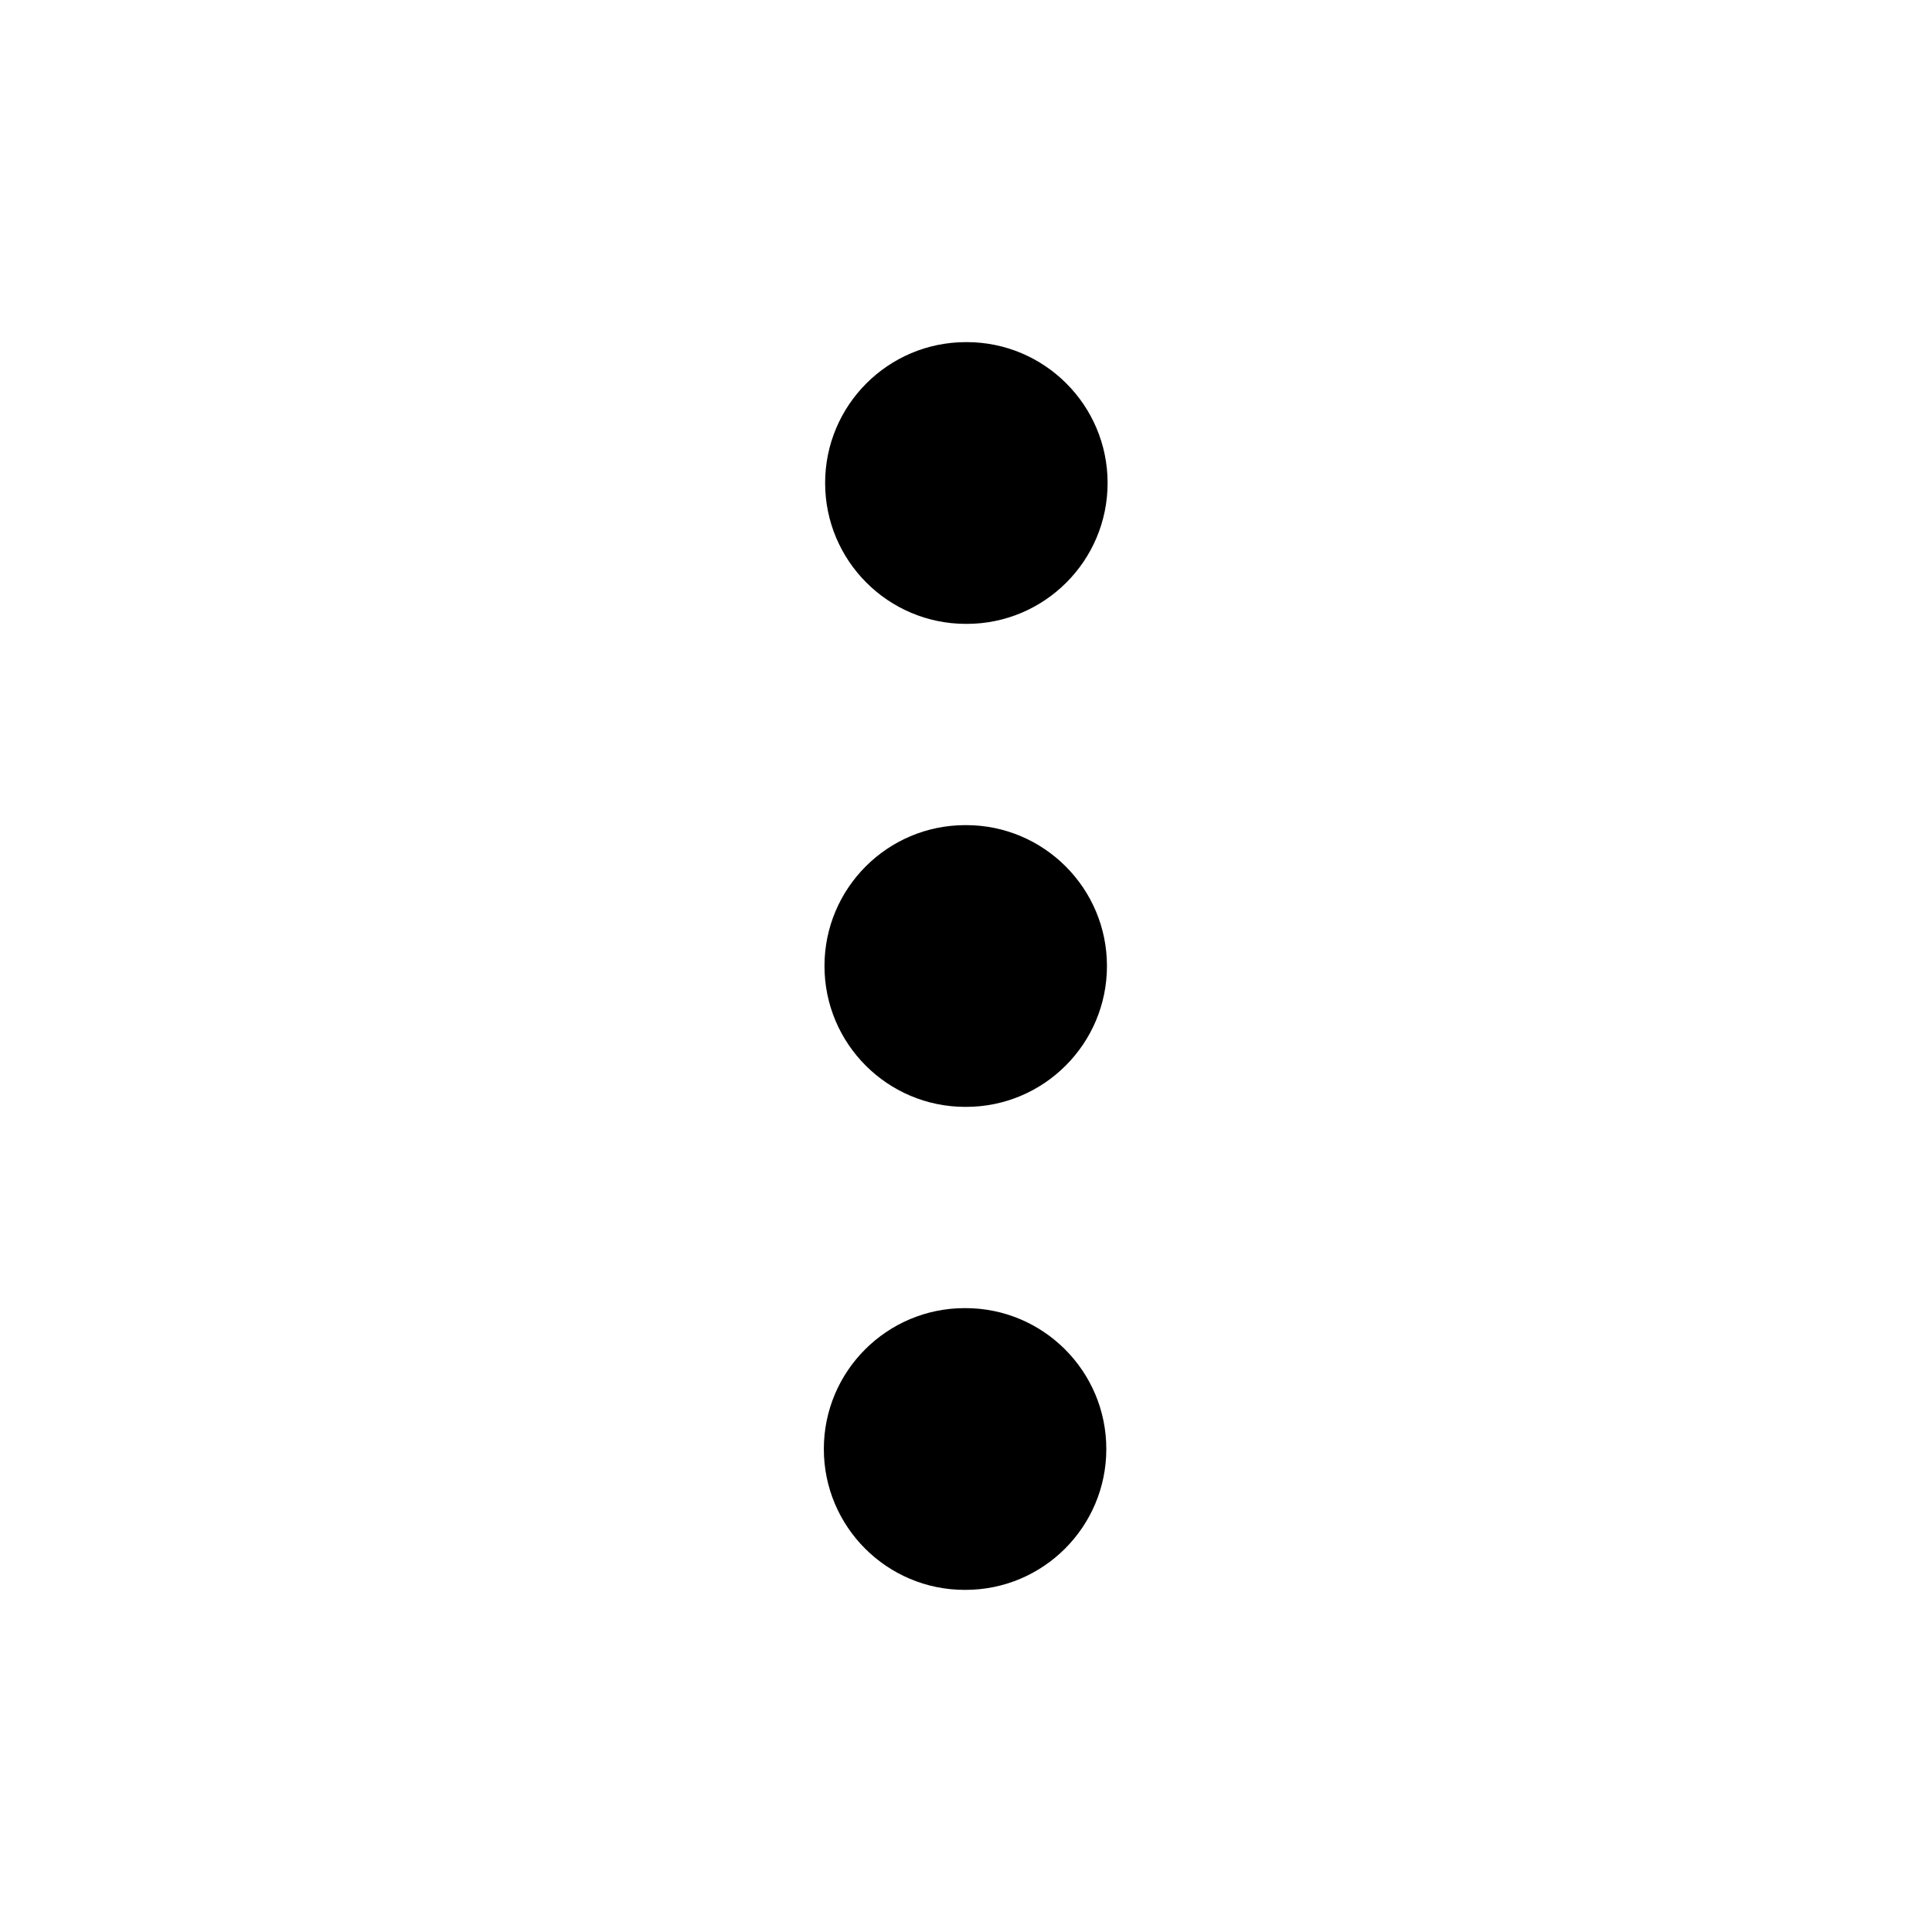
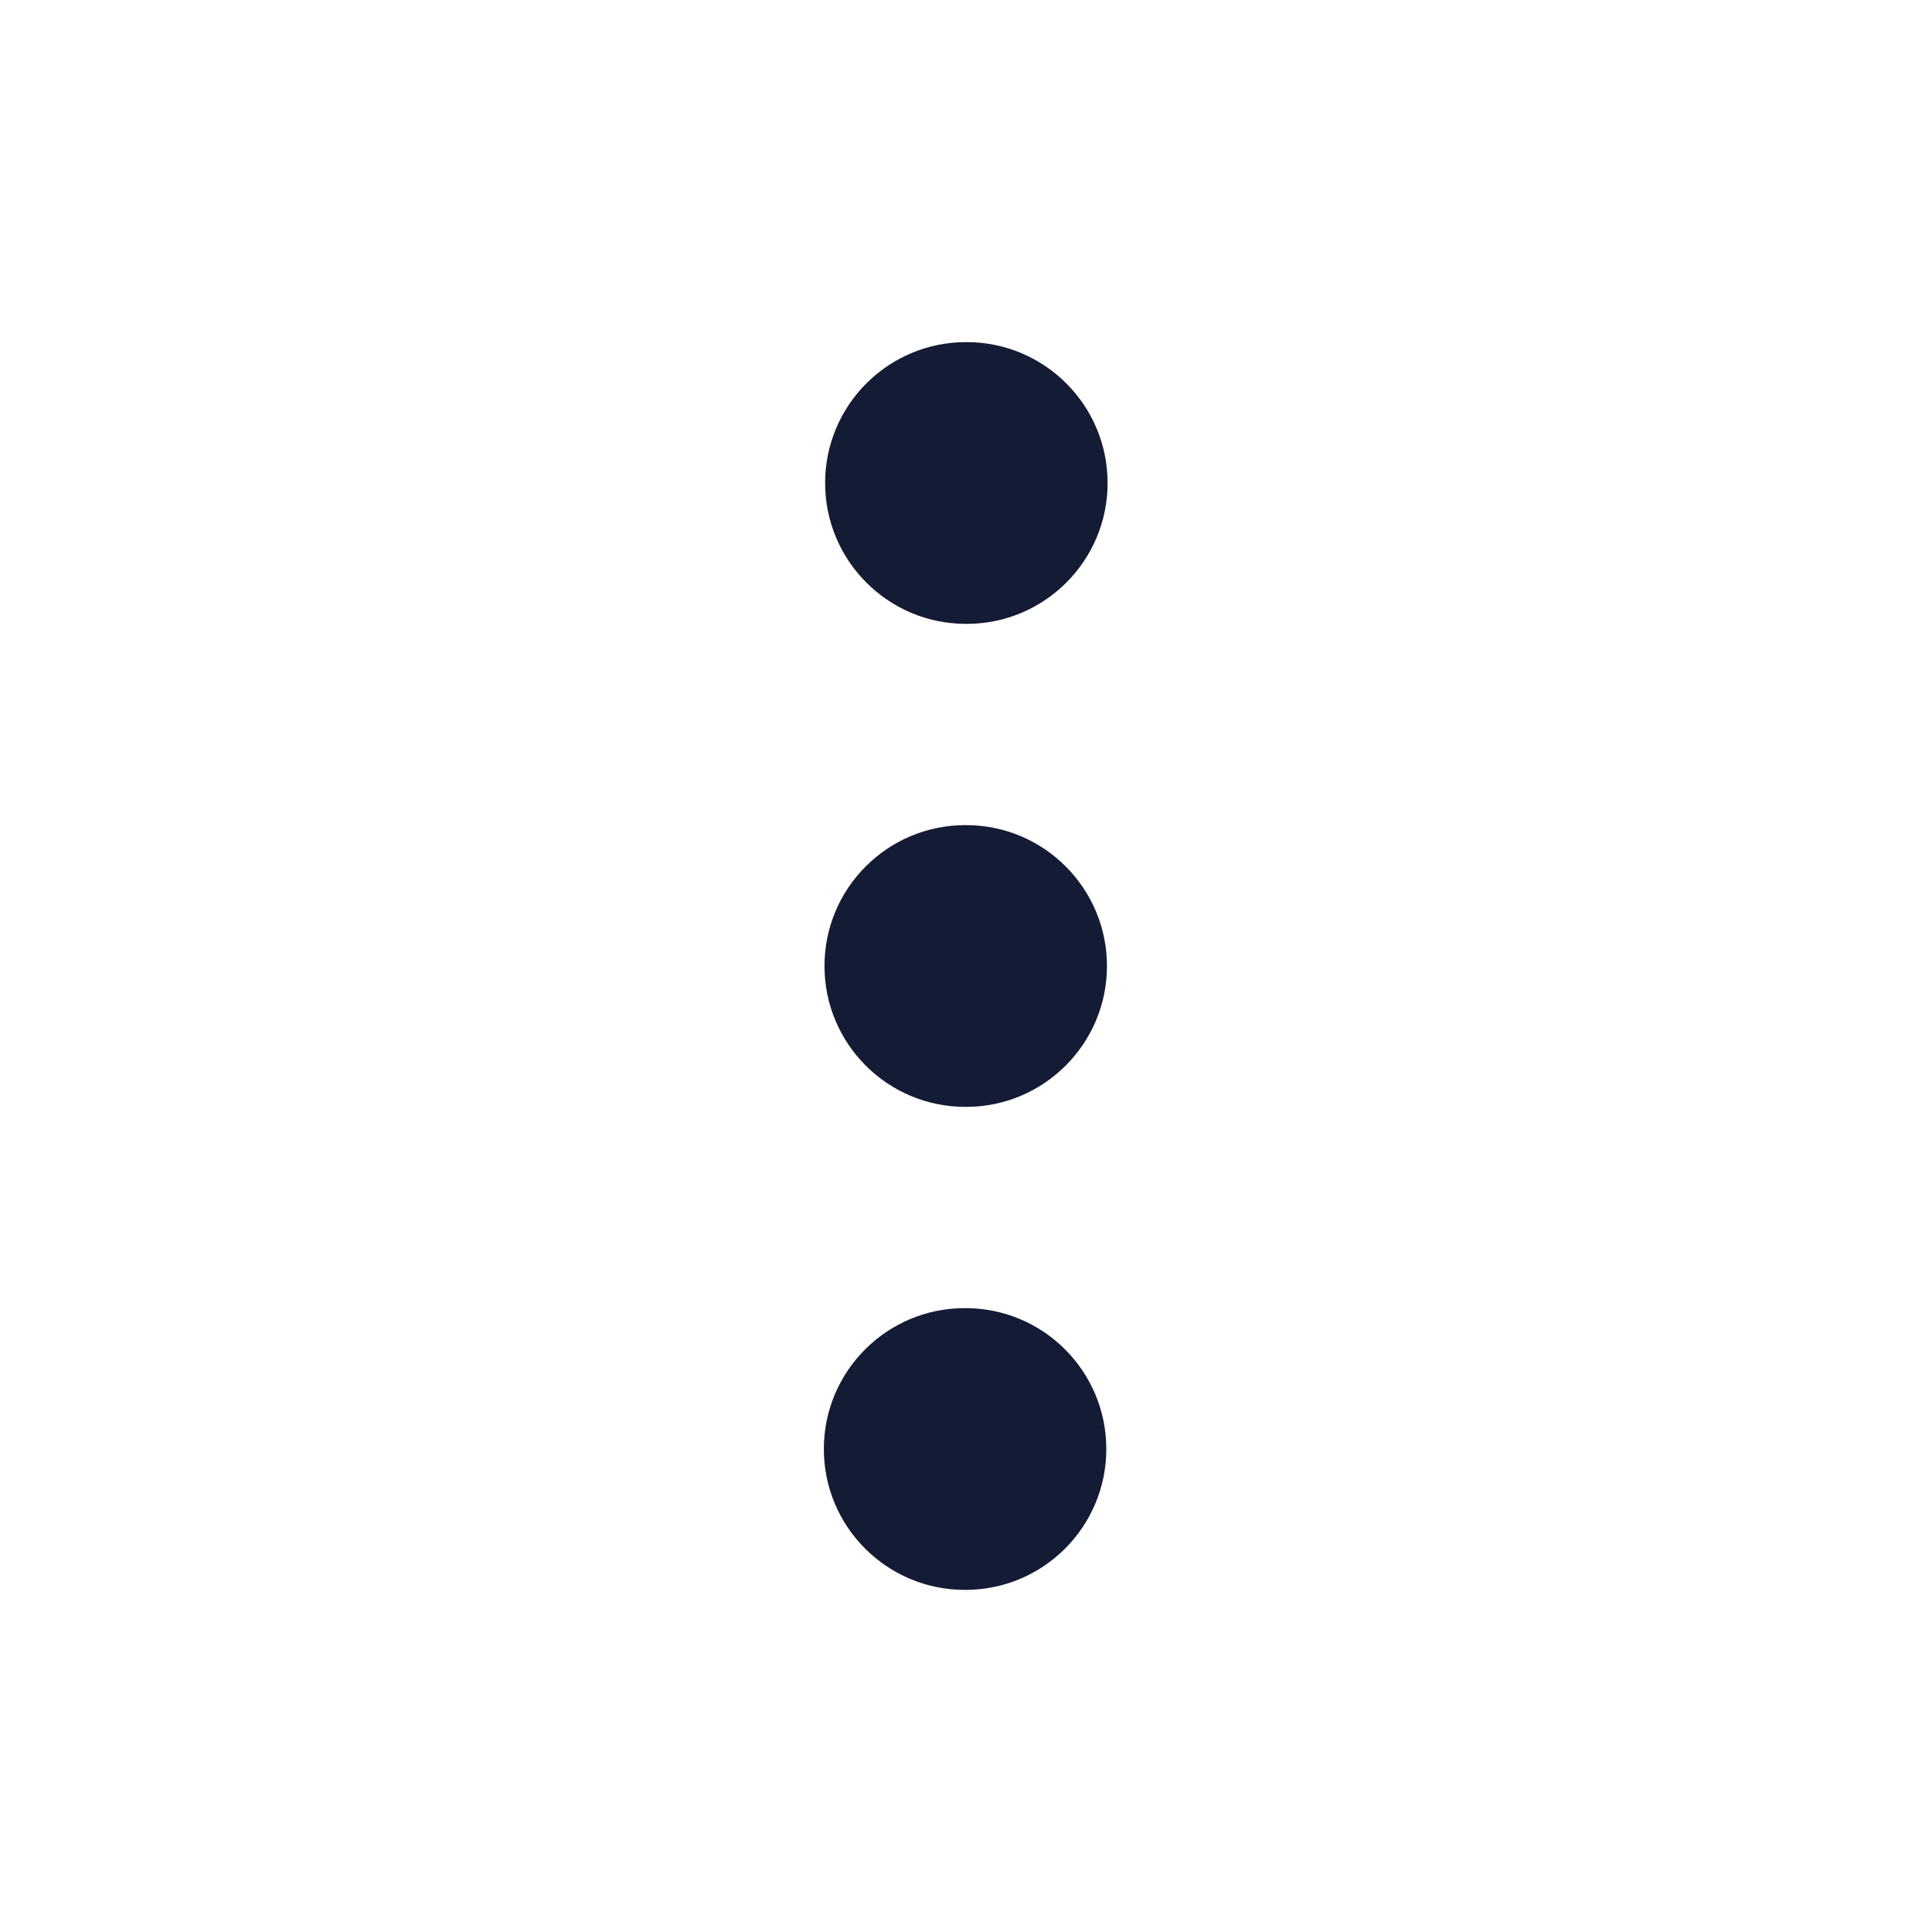
<svg xmlns="http://www.w3.org/2000/svg" width="24" height="24" viewBox="0 0 24 24" fill="none">
-   <path fill-rule="evenodd" clip-rule="evenodd" d="M10.242 12C10.242 11.034 11.025 10.25 11.992 10.25H12.001C12.967 10.25 13.751 11.034 13.751 12C13.751 12.966 12.967 13.75 12.001 13.75H11.992C11.025 13.75 10.242 12.966 10.242 12Z" fill="currentColor" />
-   <path fill-rule="evenodd" clip-rule="evenodd" d="M10.234 18C10.234 17.034 11.018 16.25 11.984 16.25H11.993C12.96 16.25 13.743 17.034 13.743 18C13.743 18.966 12.96 19.75 11.993 19.75H11.984C11.018 19.75 10.234 18.966 10.234 18Z" fill="currentColor" />
-   <path fill-rule="evenodd" clip-rule="evenodd" d="M10.25 6C10.25 5.034 11.033 4.25 12 4.25H12.009C12.975 4.25 13.759 5.034 13.759 6C13.759 6.966 12.975 7.75 12.009 7.75H12C11.033 7.75 10.25 6.966 10.25 6Z" fill="currentColor" />
+   <path fill-rule="evenodd" clip-rule="evenodd" d="M10.242 12C10.242 11.034 11.025 10.25 11.992 10.25H12.001C12.967 10.25 13.751 11.034 13.751 12C13.751 12.966 12.967 13.75 12.001 13.75H11.992C11.025 13.75 10.242 12.966 10.242 12Z" fill="#141B34" />
+   <path fill-rule="evenodd" clip-rule="evenodd" d="M10.234 18C10.234 17.034 11.018 16.25 11.984 16.25H11.993C12.96 16.25 13.743 17.034 13.743 18C13.743 18.966 12.96 19.75 11.993 19.75H11.984C11.018 19.75 10.234 18.966 10.234 18Z" fill="#141B34" />
+   <path fill-rule="evenodd" clip-rule="evenodd" d="M10.25 6C10.25 5.034 11.033 4.25 12 4.25H12.009C12.975 4.25 13.759 5.034 13.759 6C13.759 6.966 12.975 7.75 12.009 7.75H12C11.033 7.75 10.25 6.966 10.25 6Z" fill="#141B34" />
</svg>
